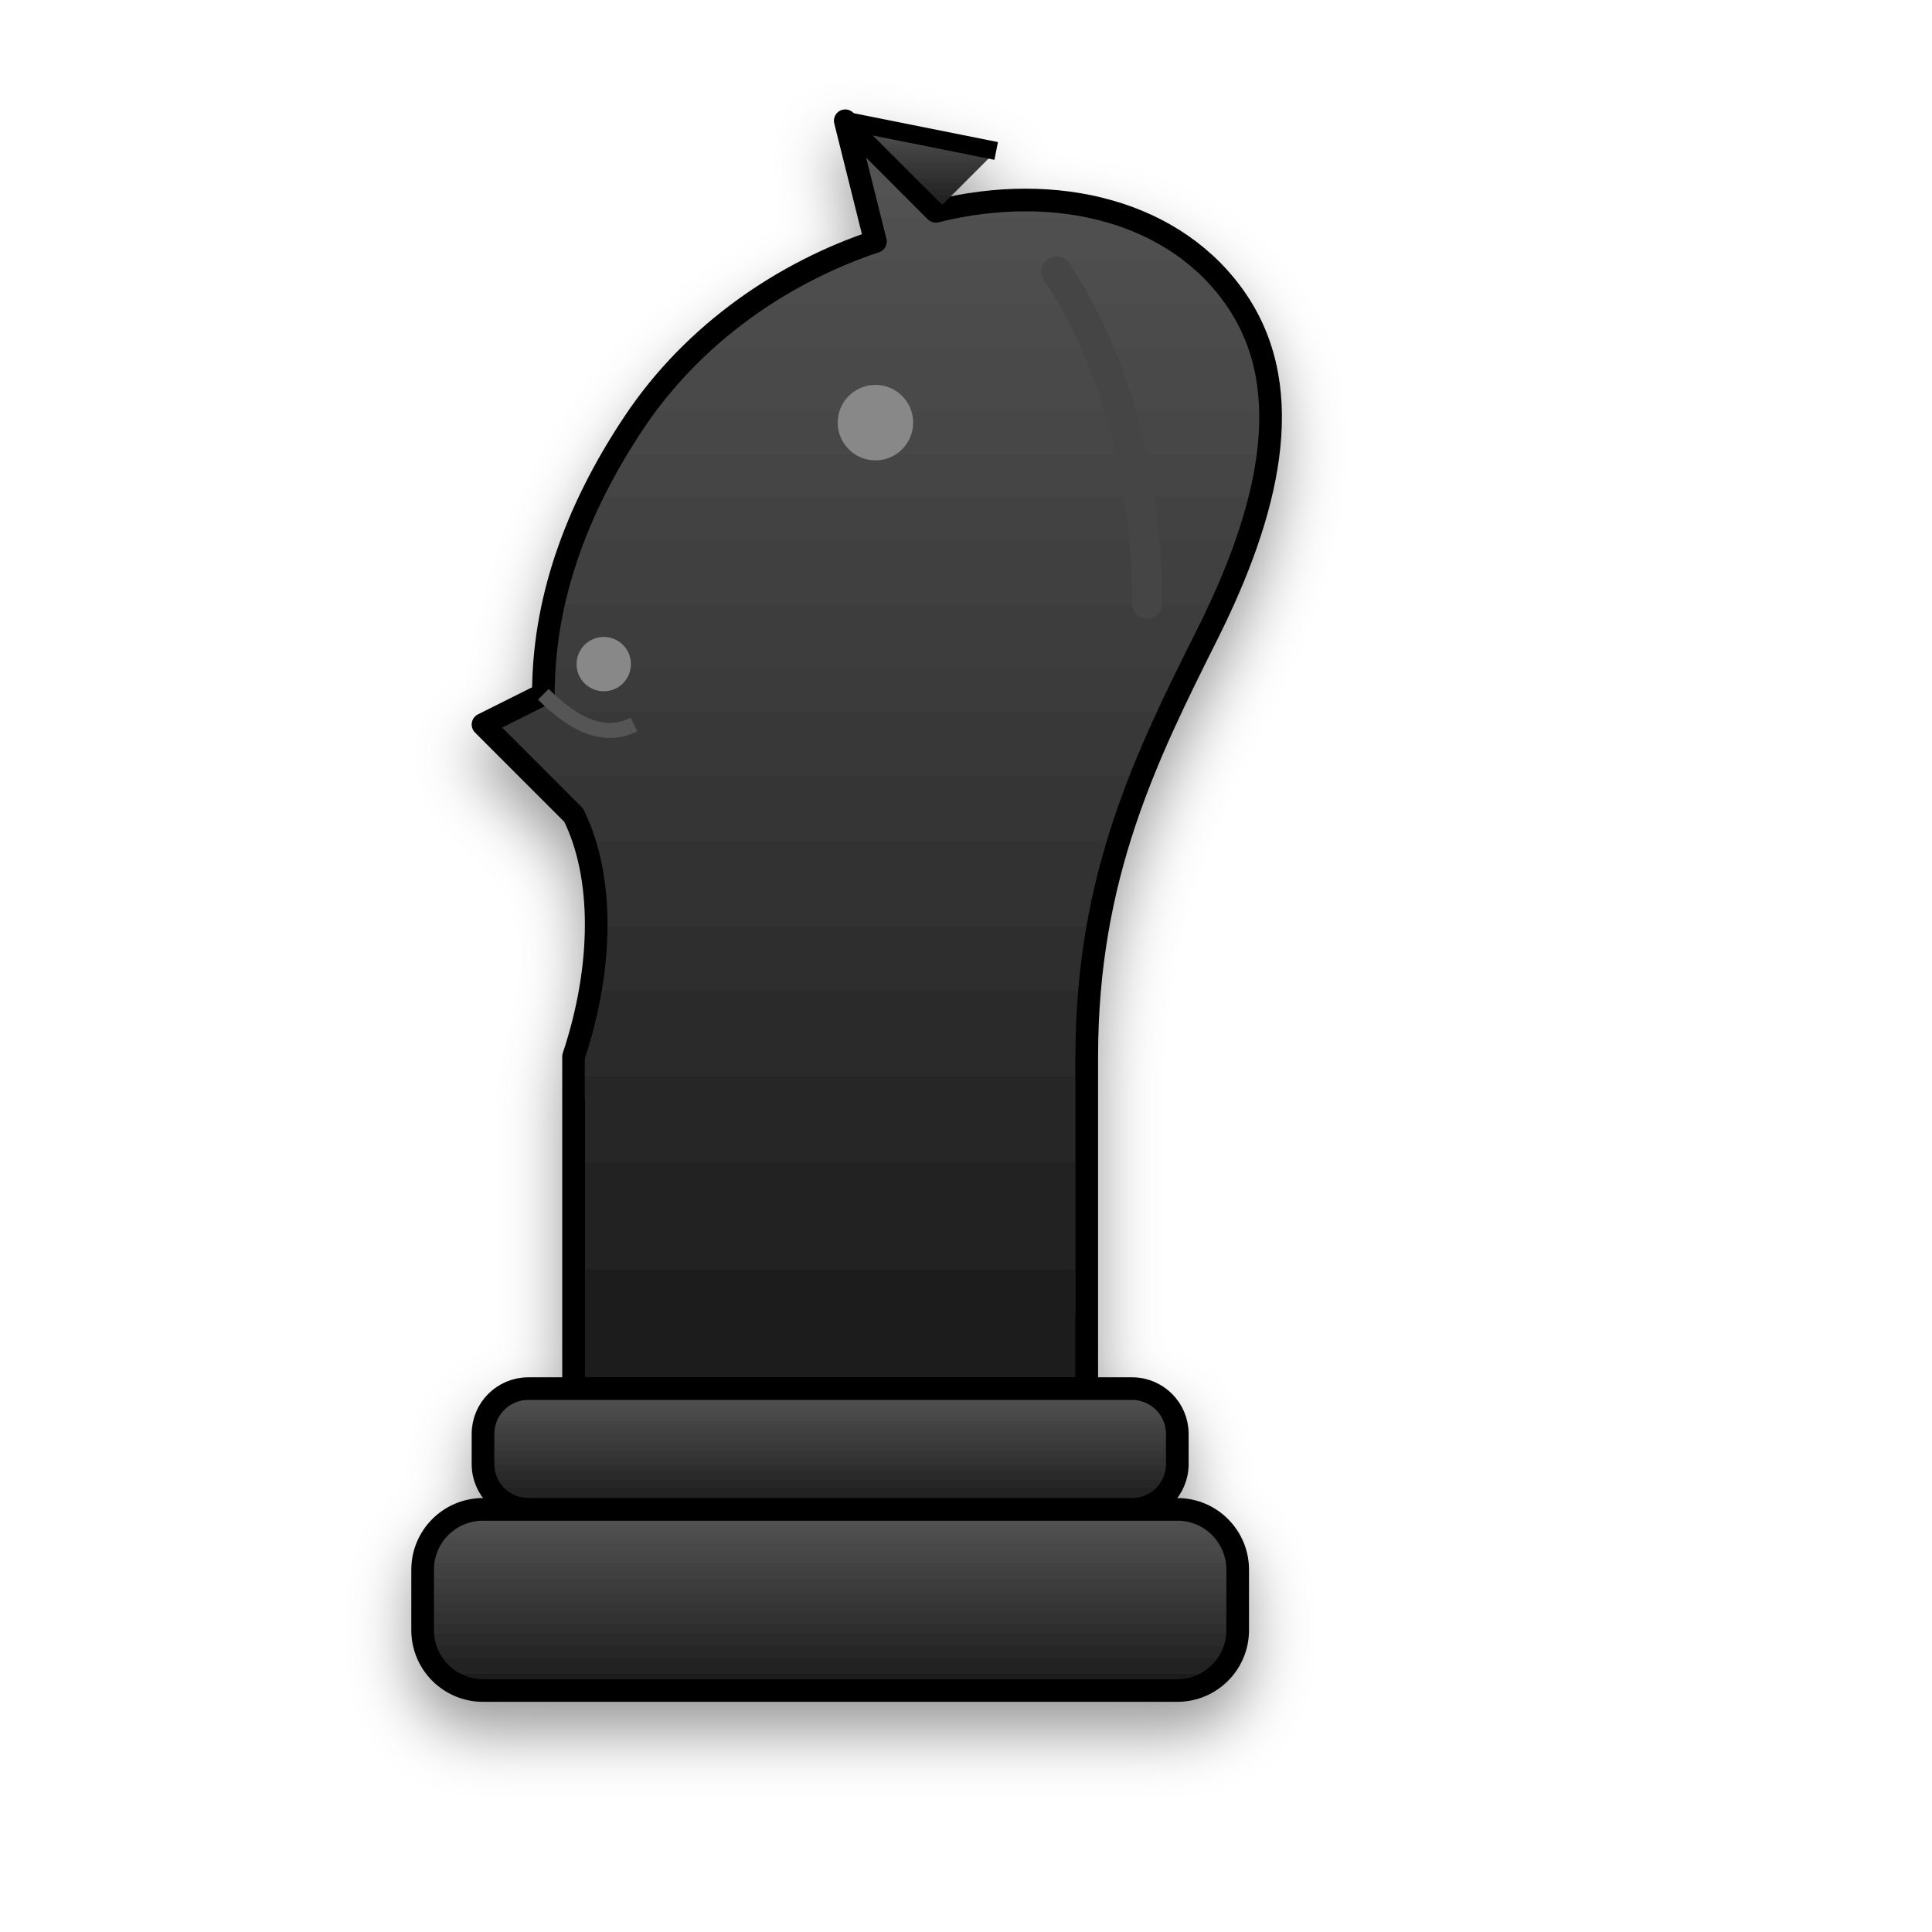
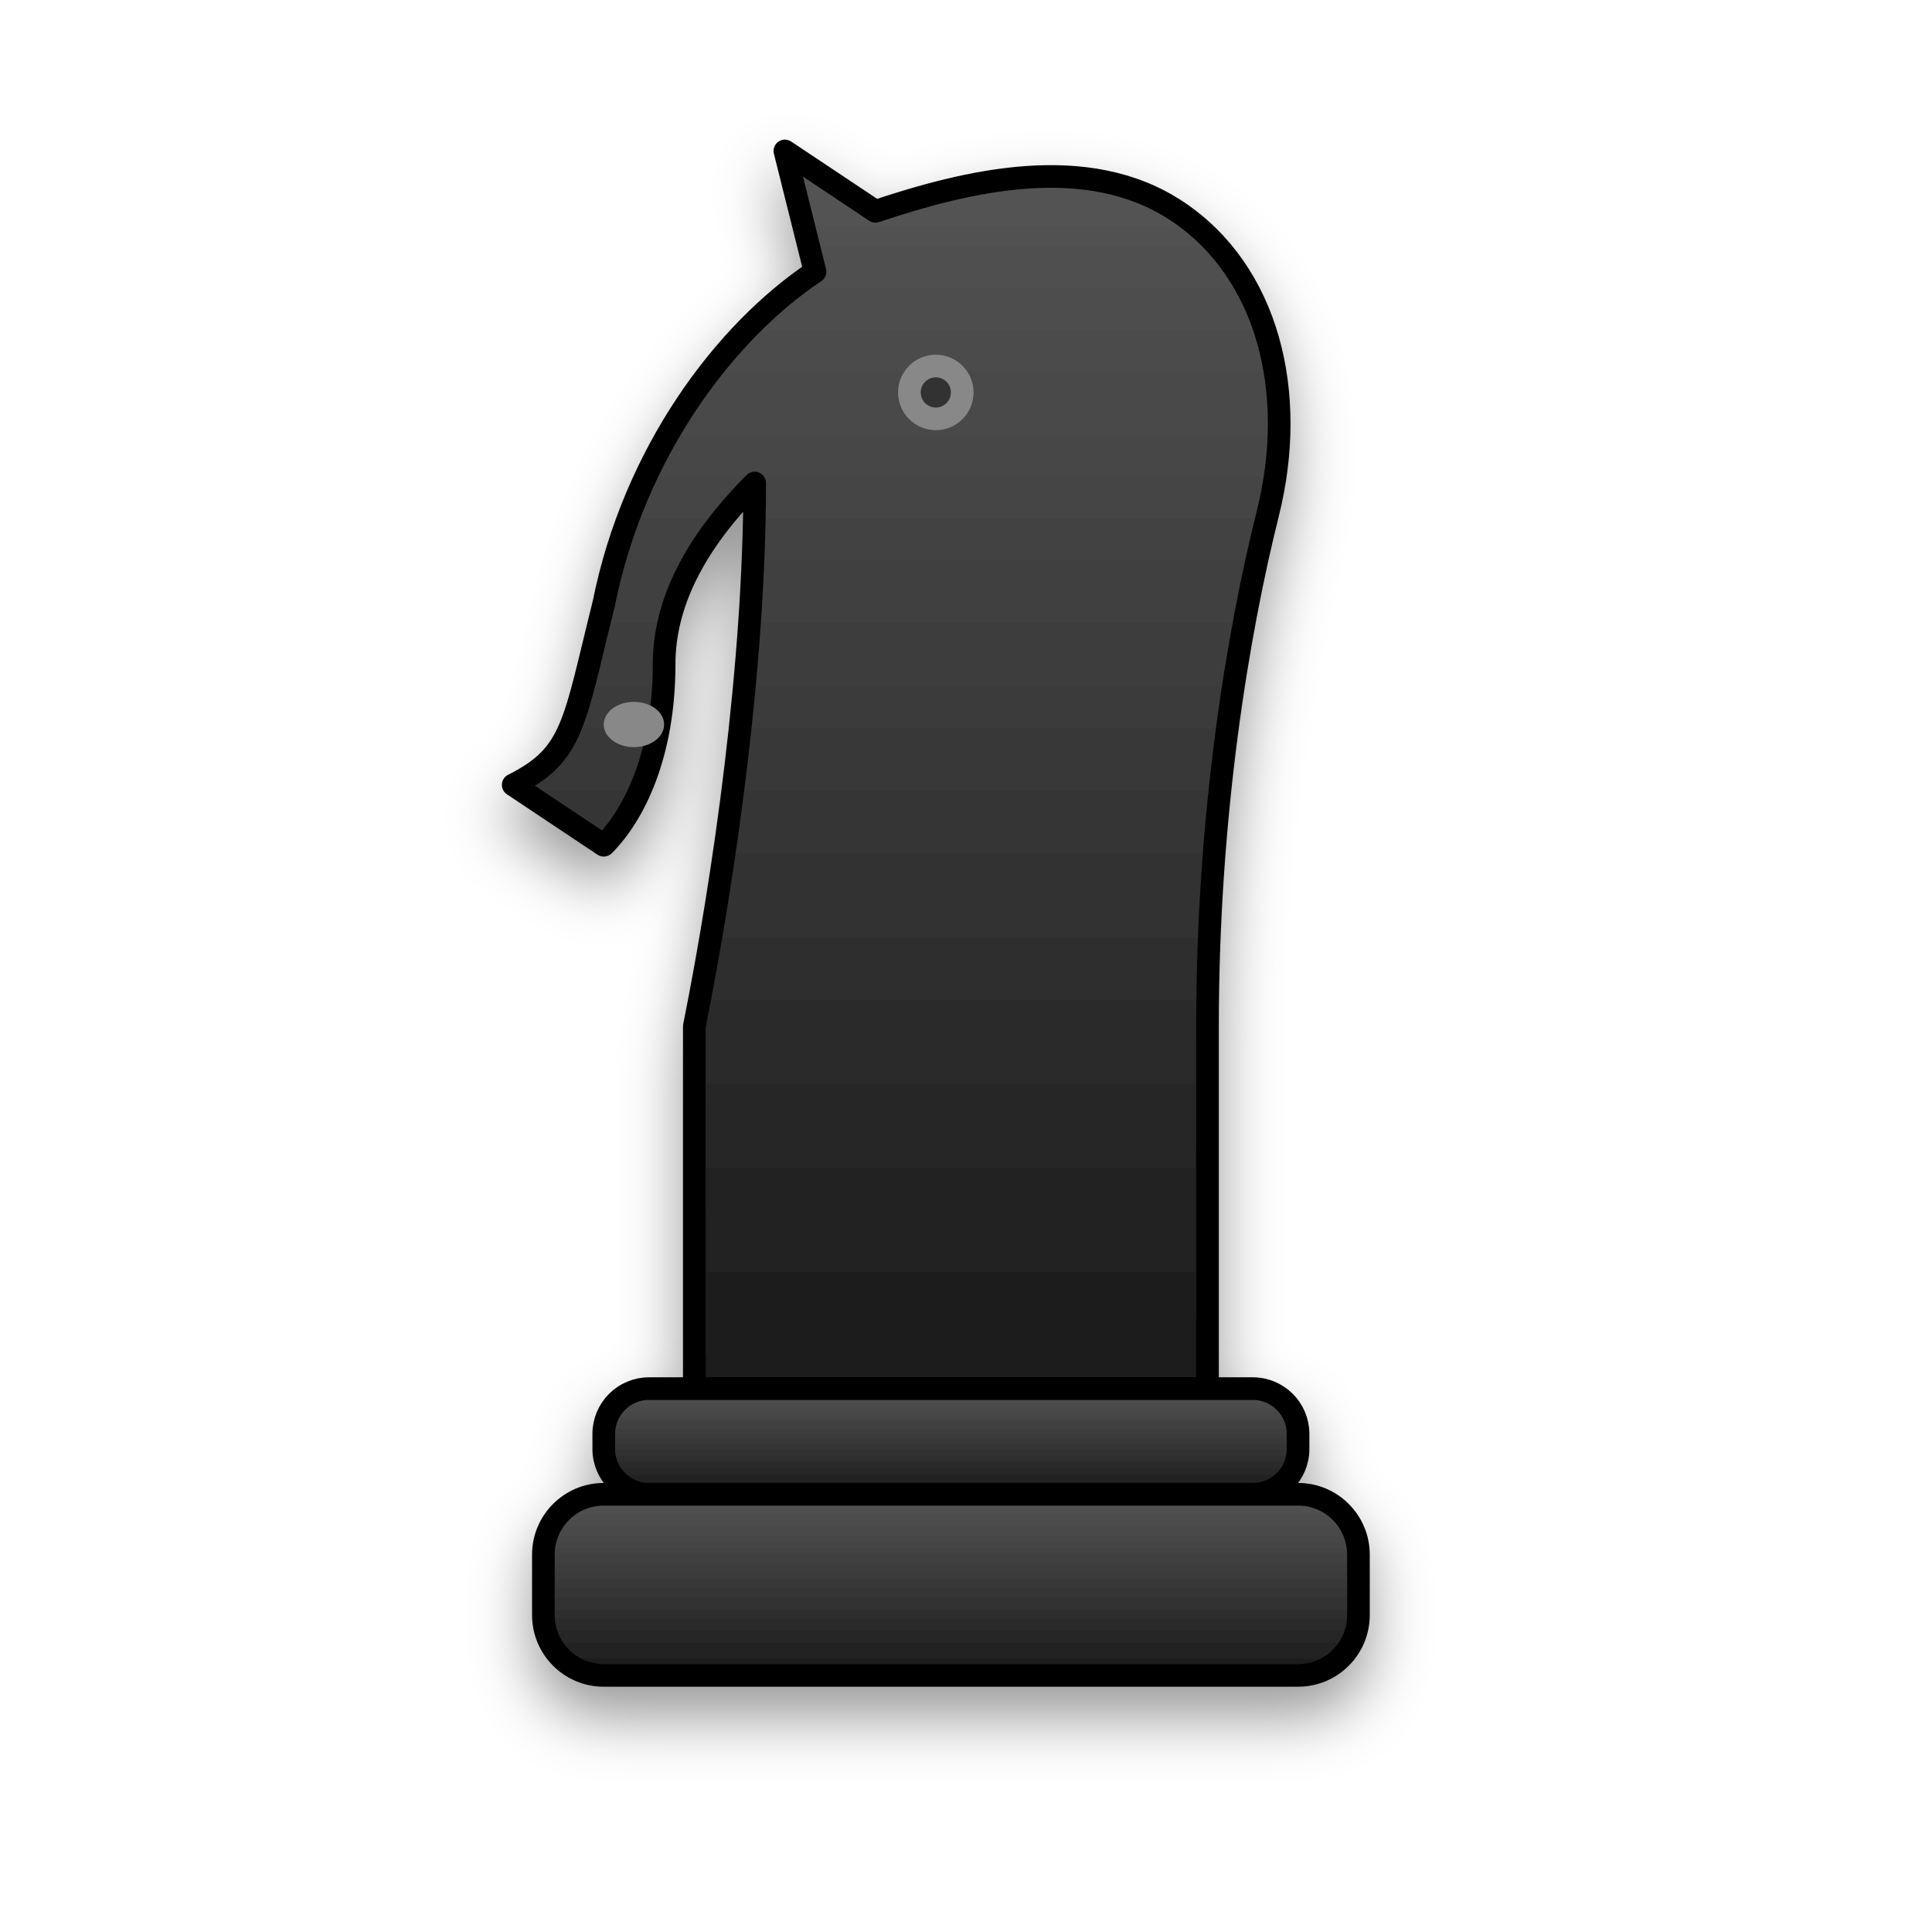
<svg xmlns="http://www.w3.org/2000/svg" viewBox="0 0 128 128">
  <defs>
    <linearGradient id="bg" x1="0" y1="0" x2="0" y2="1">
      <stop offset="0%" stop-color="#555" />
      <stop offset="100%" stop-color="#1a1a1a" />
    </linearGradient>
    <filter id="sh">
      <feDropShadow dx="0" dy="2" stdDeviation="2" flood-opacity="0.4" />
    </filter>
  </defs>
  <g filter="url(#sh)" fill="url(#bg)" stroke="#000" stroke-width="1.5" stroke-linejoin="round">
-     <path d="       M72 92       L72 70       C72 58 76 50 80 42       C84 34 86 26 82 20       C78 14 70 12 62 14       L56 8       L58 16       C52 18 46 22 42 28       C38 34 36 40 36 46       L32 48       L38 54       C40 58 40 64 38 70       L38 92       Z" />
-     <path d="M62 14 L56 8 L66 10" fill="url(#bg)" stroke="#000" stroke-width="1.2" />
-     <circle cx="58" cy="28" r="2.5" fill="#888" stroke="none" />
-     <circle cx="40" cy="44" r="1.8" fill="#888" stroke="none" />
-     <path d="M36 46 C38 48 40 49 42 48" fill="none" stroke="#555" stroke-width="1" />
-     <path d="M70 18 C74 24 76 32 76 40" fill="none" stroke="#444" stroke-width="2" stroke-linecap="round" />
-     <rect x="32" y="92" width="46" height="8" rx="3" />
-     <rect x="28" y="100" width="54" height="12" rx="4" />
+     <path d="       M58 14 L52 10 L54 18       C48 22 42 30 40 40       C38 48 38 50 34 52       L40 56       C42 54 44 50 44 44       C44 40 46 36 50 32       C50 44 48 58 46 68       L46 92       L80 92       L80 68       C80 54 82 42 84 34       C86 26 84 18 78 14       C72 10 64 12 58 14       Z" />
+     <circle cx="62" cy="26" r="2.5" fill="#888" stroke="none" />
+     <circle cx="62" cy="26" r="1" fill="#333" stroke="none" />
+     <ellipse cx="42" cy="48" rx="2" ry="1.5" fill="#888" stroke="none" />
+     <rect x="40" y="92" width="46" height="7" rx="3" />
+     <rect x="36" y="99" width="54" height="12" rx="4" />
  </g>
</svg>
